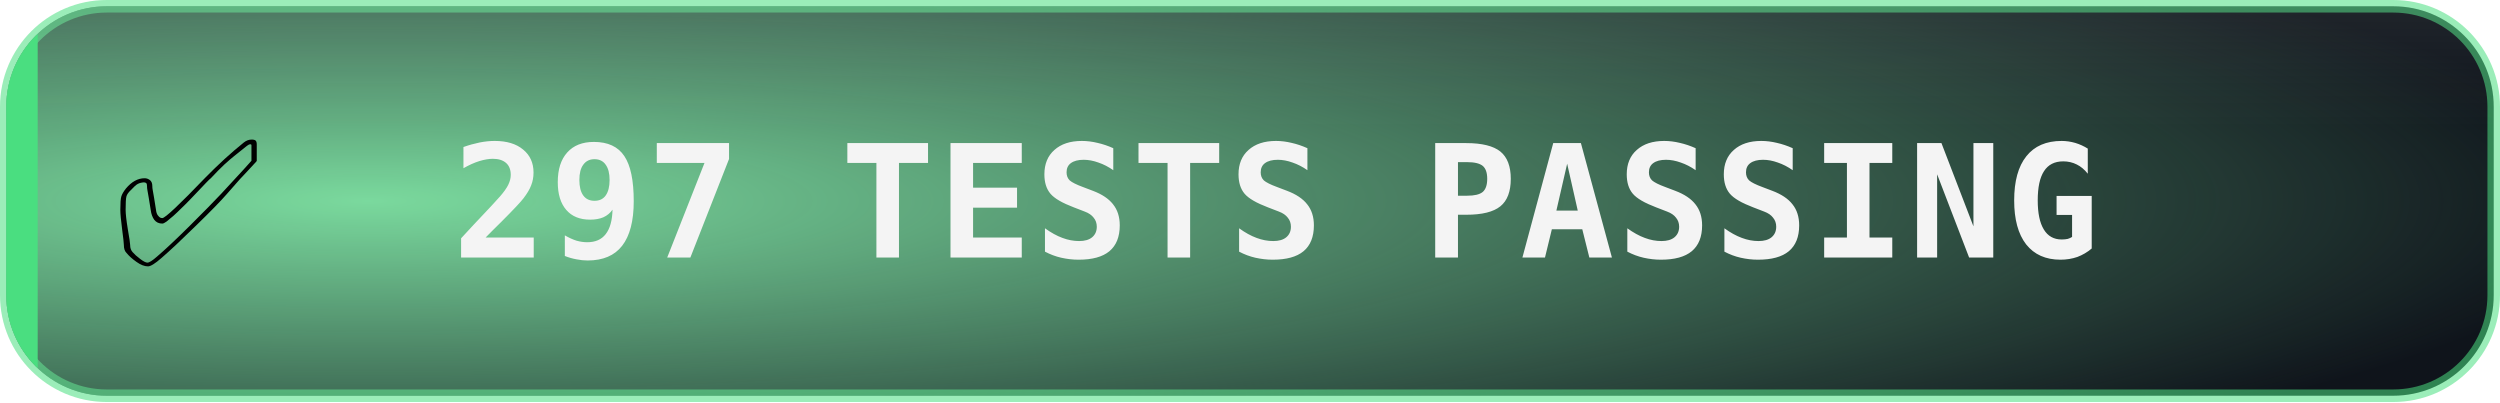
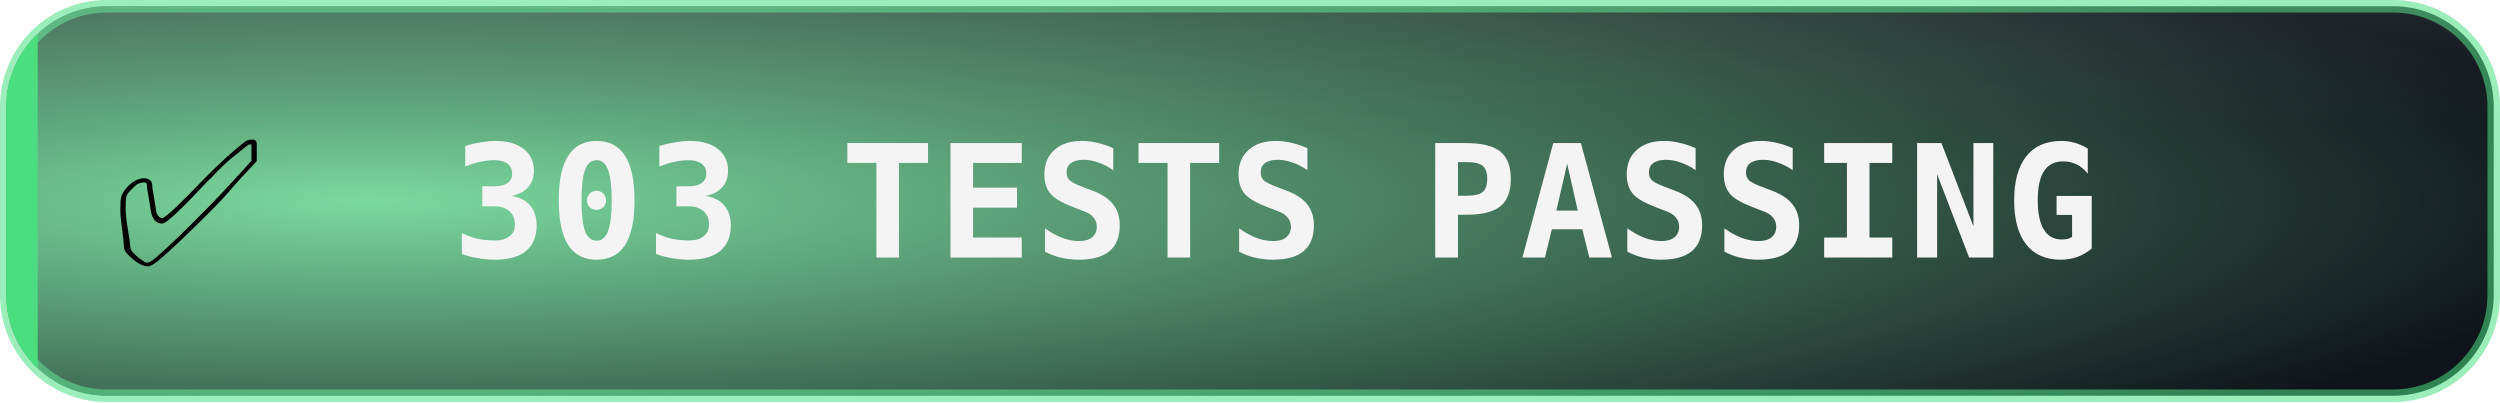
- <svg xmlns="http://www.w3.org/2000/svg" viewBox="0 0 199 32" width="199" height="32" role="img" aria-label="297 TESTS PASSING">
+ <svg xmlns="http://www.w3.org/2000/svg" viewBox="0 0 199 32" width="199" height="32" role="img" aria-label="303 TESTS PASSING">
  <defs>
    <linearGradient id="g" x1="0" y1="0" x2="0" y2="1">
      <stop offset="0" stop-color="#ffffff" stop-opacity="0.07" />
      <stop offset="0.6" stop-color="#ffffff" stop-opacity="0" />
    </linearGradient>
    <radialGradient id="h" cx="0.15" cy="0.5" r="0.9">
      <stop offset="0" stop-color="#86efac" stop-opacity="0.9" />
      <stop offset="1" stop-color="#86efac" stop-opacity="0" />
    </radialGradient>
    <clipPath id="c">
      <rect x="0.5" y="0.5" width="198" height="31" rx="8" />
    </clipPath>
  </defs>
  <rect x="0.5" y="0.5" width="198" height="31" rx="8" fill="#0f141b" stroke="#4ade80" stroke-opacity="0.55" stroke-width="1" />
  <g clip-path="url(#c)">
    <rect x="0" y="0" width="199" height="32" fill="url(#h)" />
    <rect x="0.5" y="0.5" width="198" height="16" fill="url(#g)" />
  </g>
  <rect x="0" y="0" width="3" height="32" fill="#4ade80" clip-path="url(#c)" />
  <text x="15" y="21" text-anchor="middle" font-size="14">✅</text>
-   <text x="36" y="20.5" font-family="'JetBrains Mono','Cascadia Code',ui-monospace,'SF Mono',Menlo,Consolas,monospace" font-size="12.5" font-weight="700" letter-spacing="0.2" fill="#f4f4f4">297 TESTS PASSING</text>
+   <text x="36" y="20.5" font-family="'JetBrains Mono','Cascadia Code',ui-monospace,'SF Mono',Menlo,Consolas,monospace" font-size="12.5" font-weight="700" letter-spacing="0.2" fill="#f4f4f4">303 TESTS PASSING</text>
</svg>
